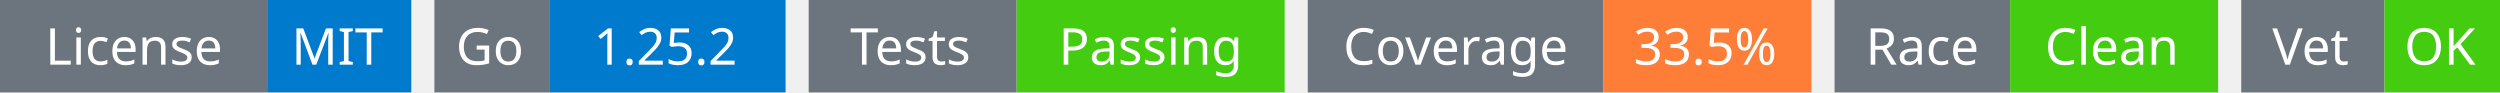
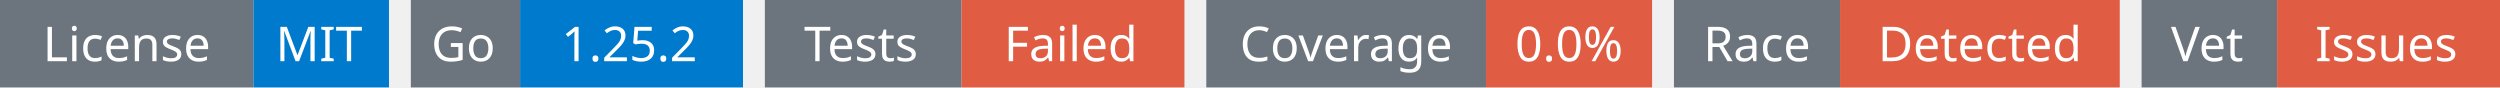
- <svg xmlns="http://www.w3.org/2000/svg" width="541" height="20" viewBox="0 0 541 20">
+ <svg xmlns="http://www.w3.org/2000/svg" width="572" height="20" viewBox="0 0 572 20">
  <g transform="translate(0, 0)">
    <rect x="0" y="0" width="58" height="20" fill="#6c757d" />
    <rect x="58" y="0" width="31" height="20" fill="#007acc" />
    <text x="29" y="14" text-anchor="middle" font-family="sans-serif" font-size="11" fill="white">License</text>
    <text x="73" y="14" text-anchor="middle" font-family="sans-serif" font-size="11" fill="white">MIT</text>
  </g>
  <g transform="translate(94, 0)">
    <rect x="0" y="0" width="25" height="20" fill="#6c757d" />
    <rect x="25" y="0" width="51" height="20" fill="#007acc" />
    <text x="12" y="14" text-anchor="middle" font-family="sans-serif" font-size="11" fill="white">Go</text>
    <text x="50" y="14" text-anchor="middle" font-family="sans-serif" font-size="11" fill="white">1.25.2</text>
  </g>
  <g transform="translate(175, 0)">
    <rect x="0" y="0" width="45" height="20" fill="#6c757d" />
-     <rect x="45" y="0" width="58" height="20" fill="#4c1" />
+     <rect x="45" y="0" width="51" height="20" fill="#e05d44" />
    <text x="22" y="14" text-anchor="middle" font-family="sans-serif" font-size="11" fill="white">Tests</text>
-     <text x="74" y="14" text-anchor="middle" font-family="sans-serif" font-size="11" fill="white">Passing</text>
+     <text x="70" y="14" text-anchor="middle" font-family="sans-serif" font-size="11" fill="white">Failed</text>
  </g>
-   <g transform="translate(283, 0)">
+   <g transform="translate(276, 0)">
    <rect x="0" y="0" width="64" height="20" fill="#6c757d" />
-     <rect x="64" y="0" width="45" height="20" fill="#fe7d37" />
+     <rect x="64" y="0" width="38" height="20" fill="#e05d44" />
    <text x="32" y="14" text-anchor="middle" font-family="sans-serif" font-size="11" fill="white">Coverage</text>
-     <text x="86" y="14" text-anchor="middle" font-family="sans-serif" font-size="11" fill="white">33.5%</text>
+     <text x="83" y="14" text-anchor="middle" font-family="sans-serif" font-size="11" fill="white">0.0%</text>
  </g>
-   <g transform="translate(397, 0)">
+   <g transform="translate(383, 0)">
    <rect x="0" y="0" width="38" height="20" fill="#6c757d" />
-     <rect x="38" y="0" width="45" height="20" fill="#4c1" />
+     <rect x="38" y="0" width="64" height="20" fill="#e05d44" />
    <text x="19" y="14" text-anchor="middle" font-family="sans-serif" font-size="11" fill="white">Race</text>
-     <text x="60" y="14" text-anchor="middle" font-family="sans-serif" font-size="11" fill="white">Clean</text>
+     <text x="70" y="14" text-anchor="middle" font-family="sans-serif" font-size="11" fill="white">Detected</text>
  </g>
-   <g transform="translate(485, 0)">
+   <g transform="translate(490, 0)">
    <rect x="0" y="0" width="31" height="20" fill="#6c757d" />
-     <rect x="31" y="0" width="25" height="20" fill="#4c1" />
+     <rect x="31" y="0" width="51" height="20" fill="#e05d44" />
    <text x="15" y="14" text-anchor="middle" font-family="sans-serif" font-size="11" fill="white">Vet</text>
-     <text x="43" y="14" text-anchor="middle" font-family="sans-serif" font-size="11" fill="white">OK</text>
+     <text x="56" y="14" text-anchor="middle" font-family="sans-serif" font-size="11" fill="white">Issues</text>
  </g>
</svg>
